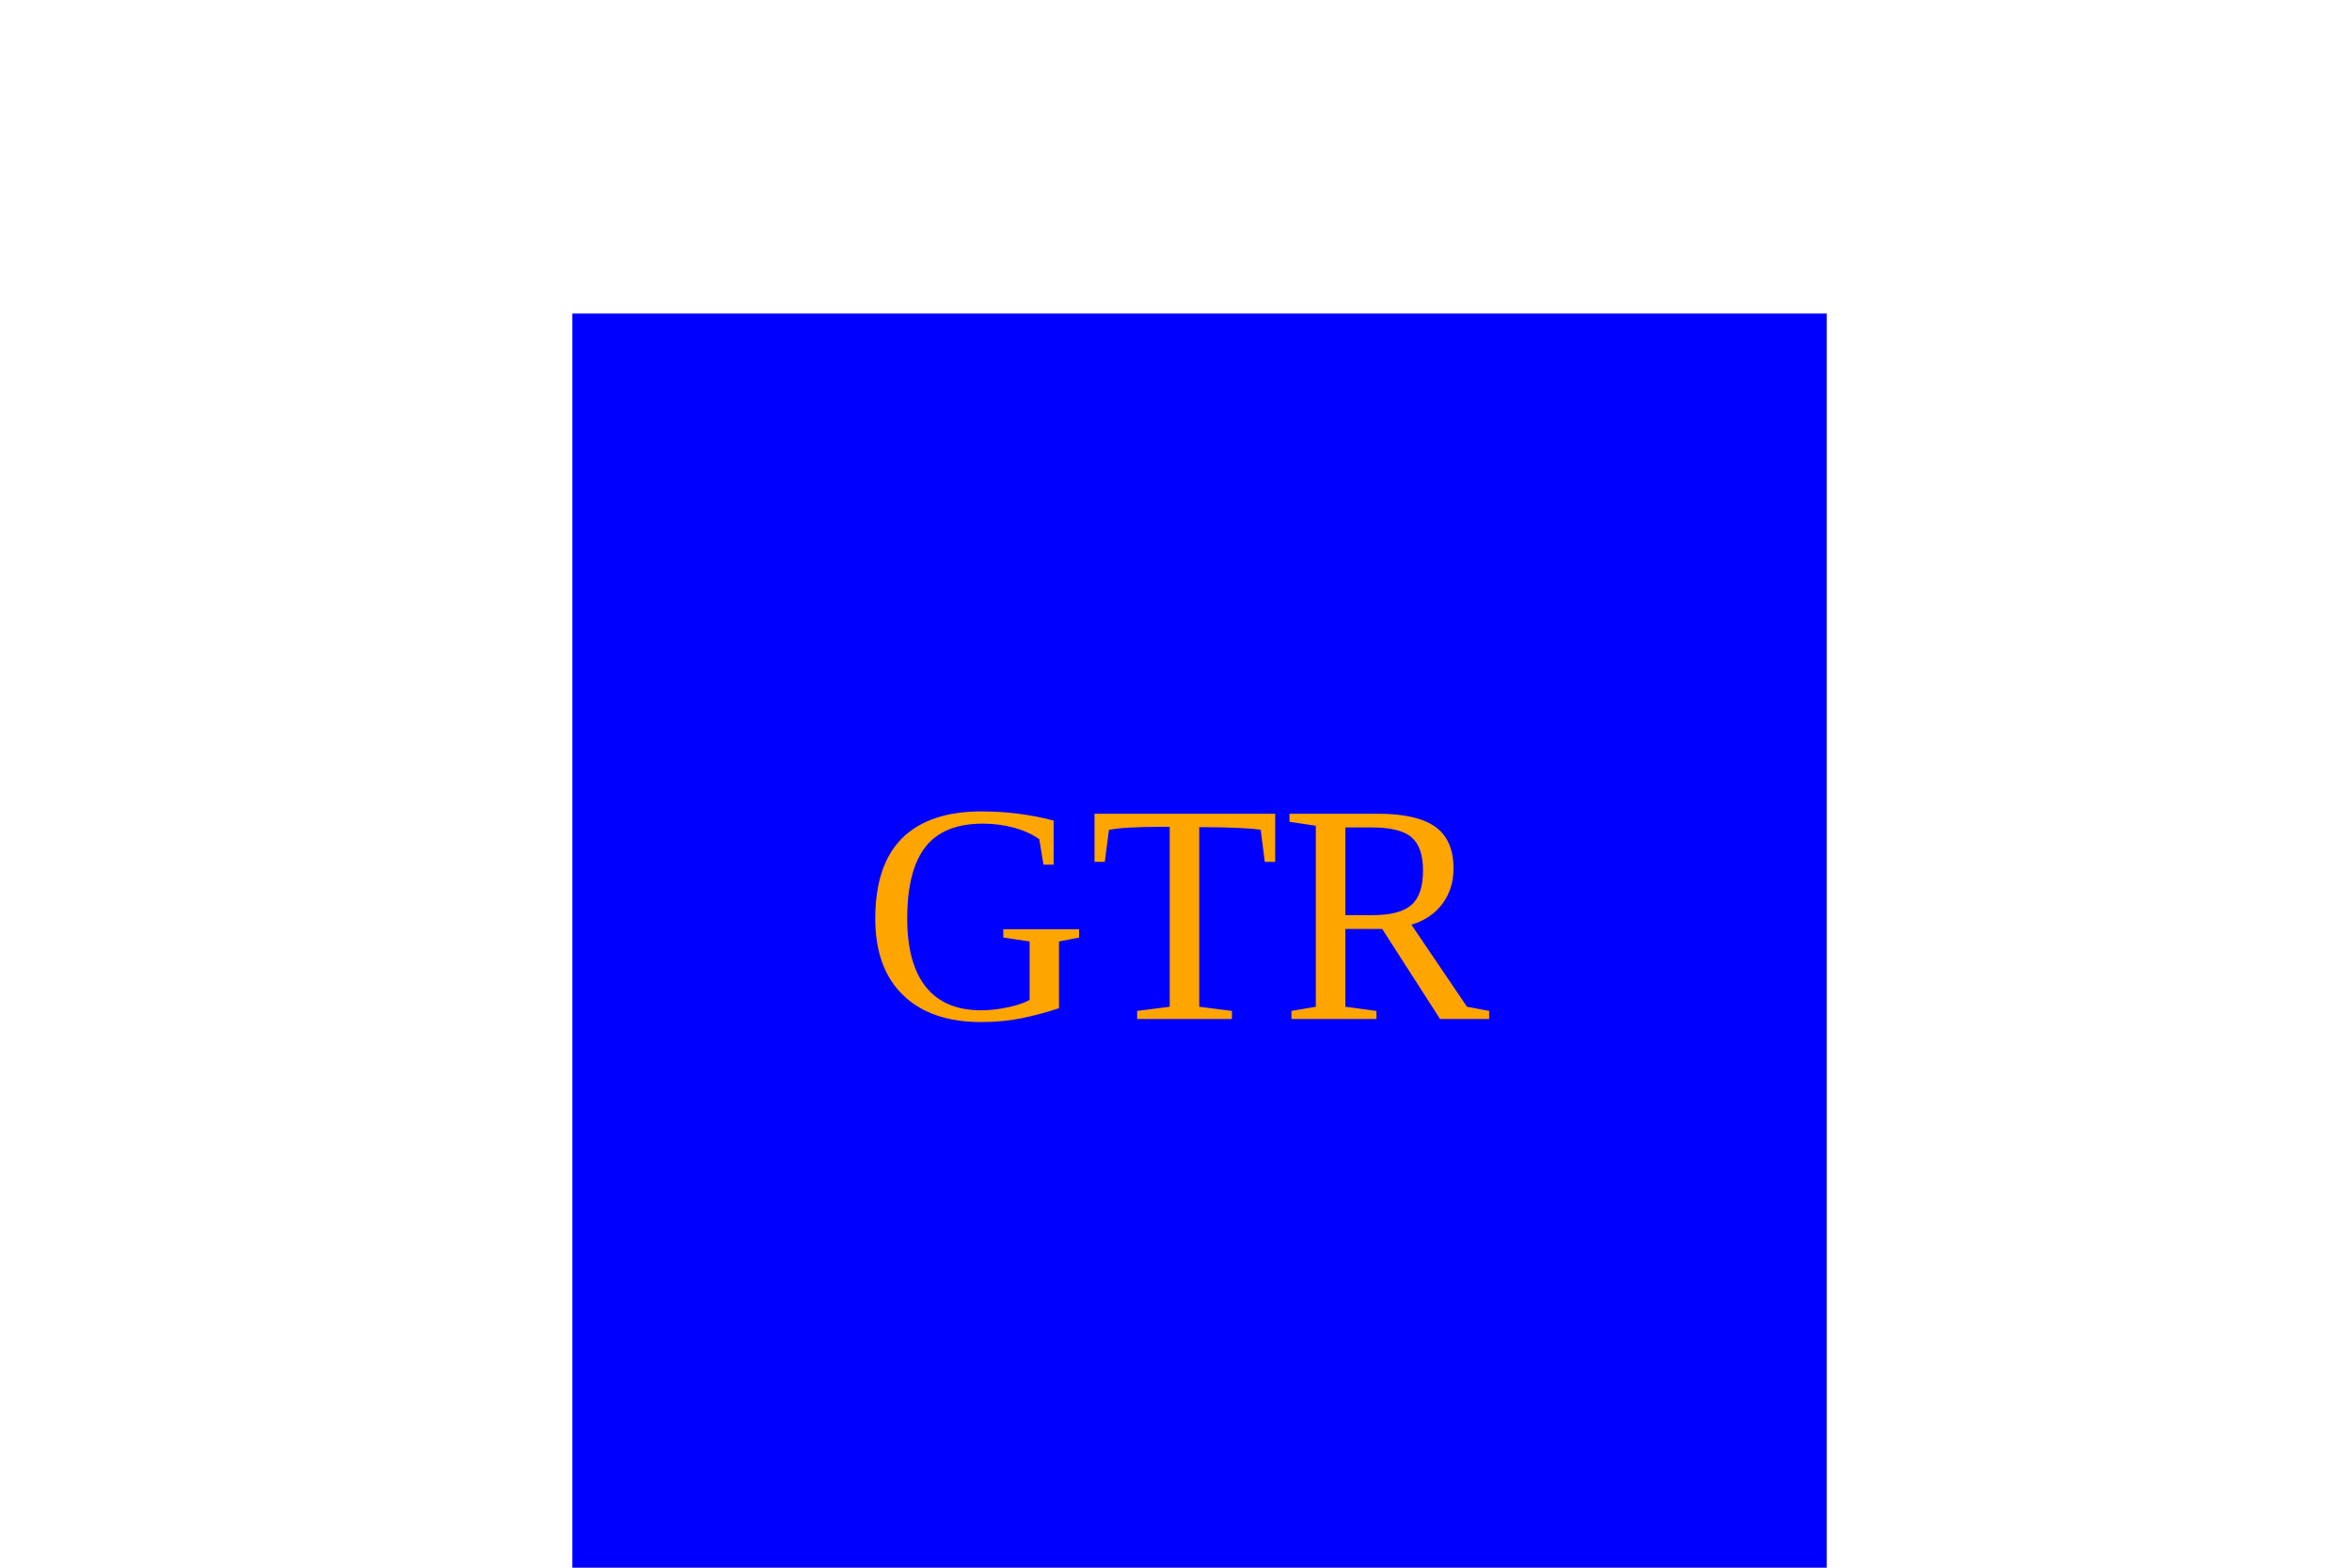
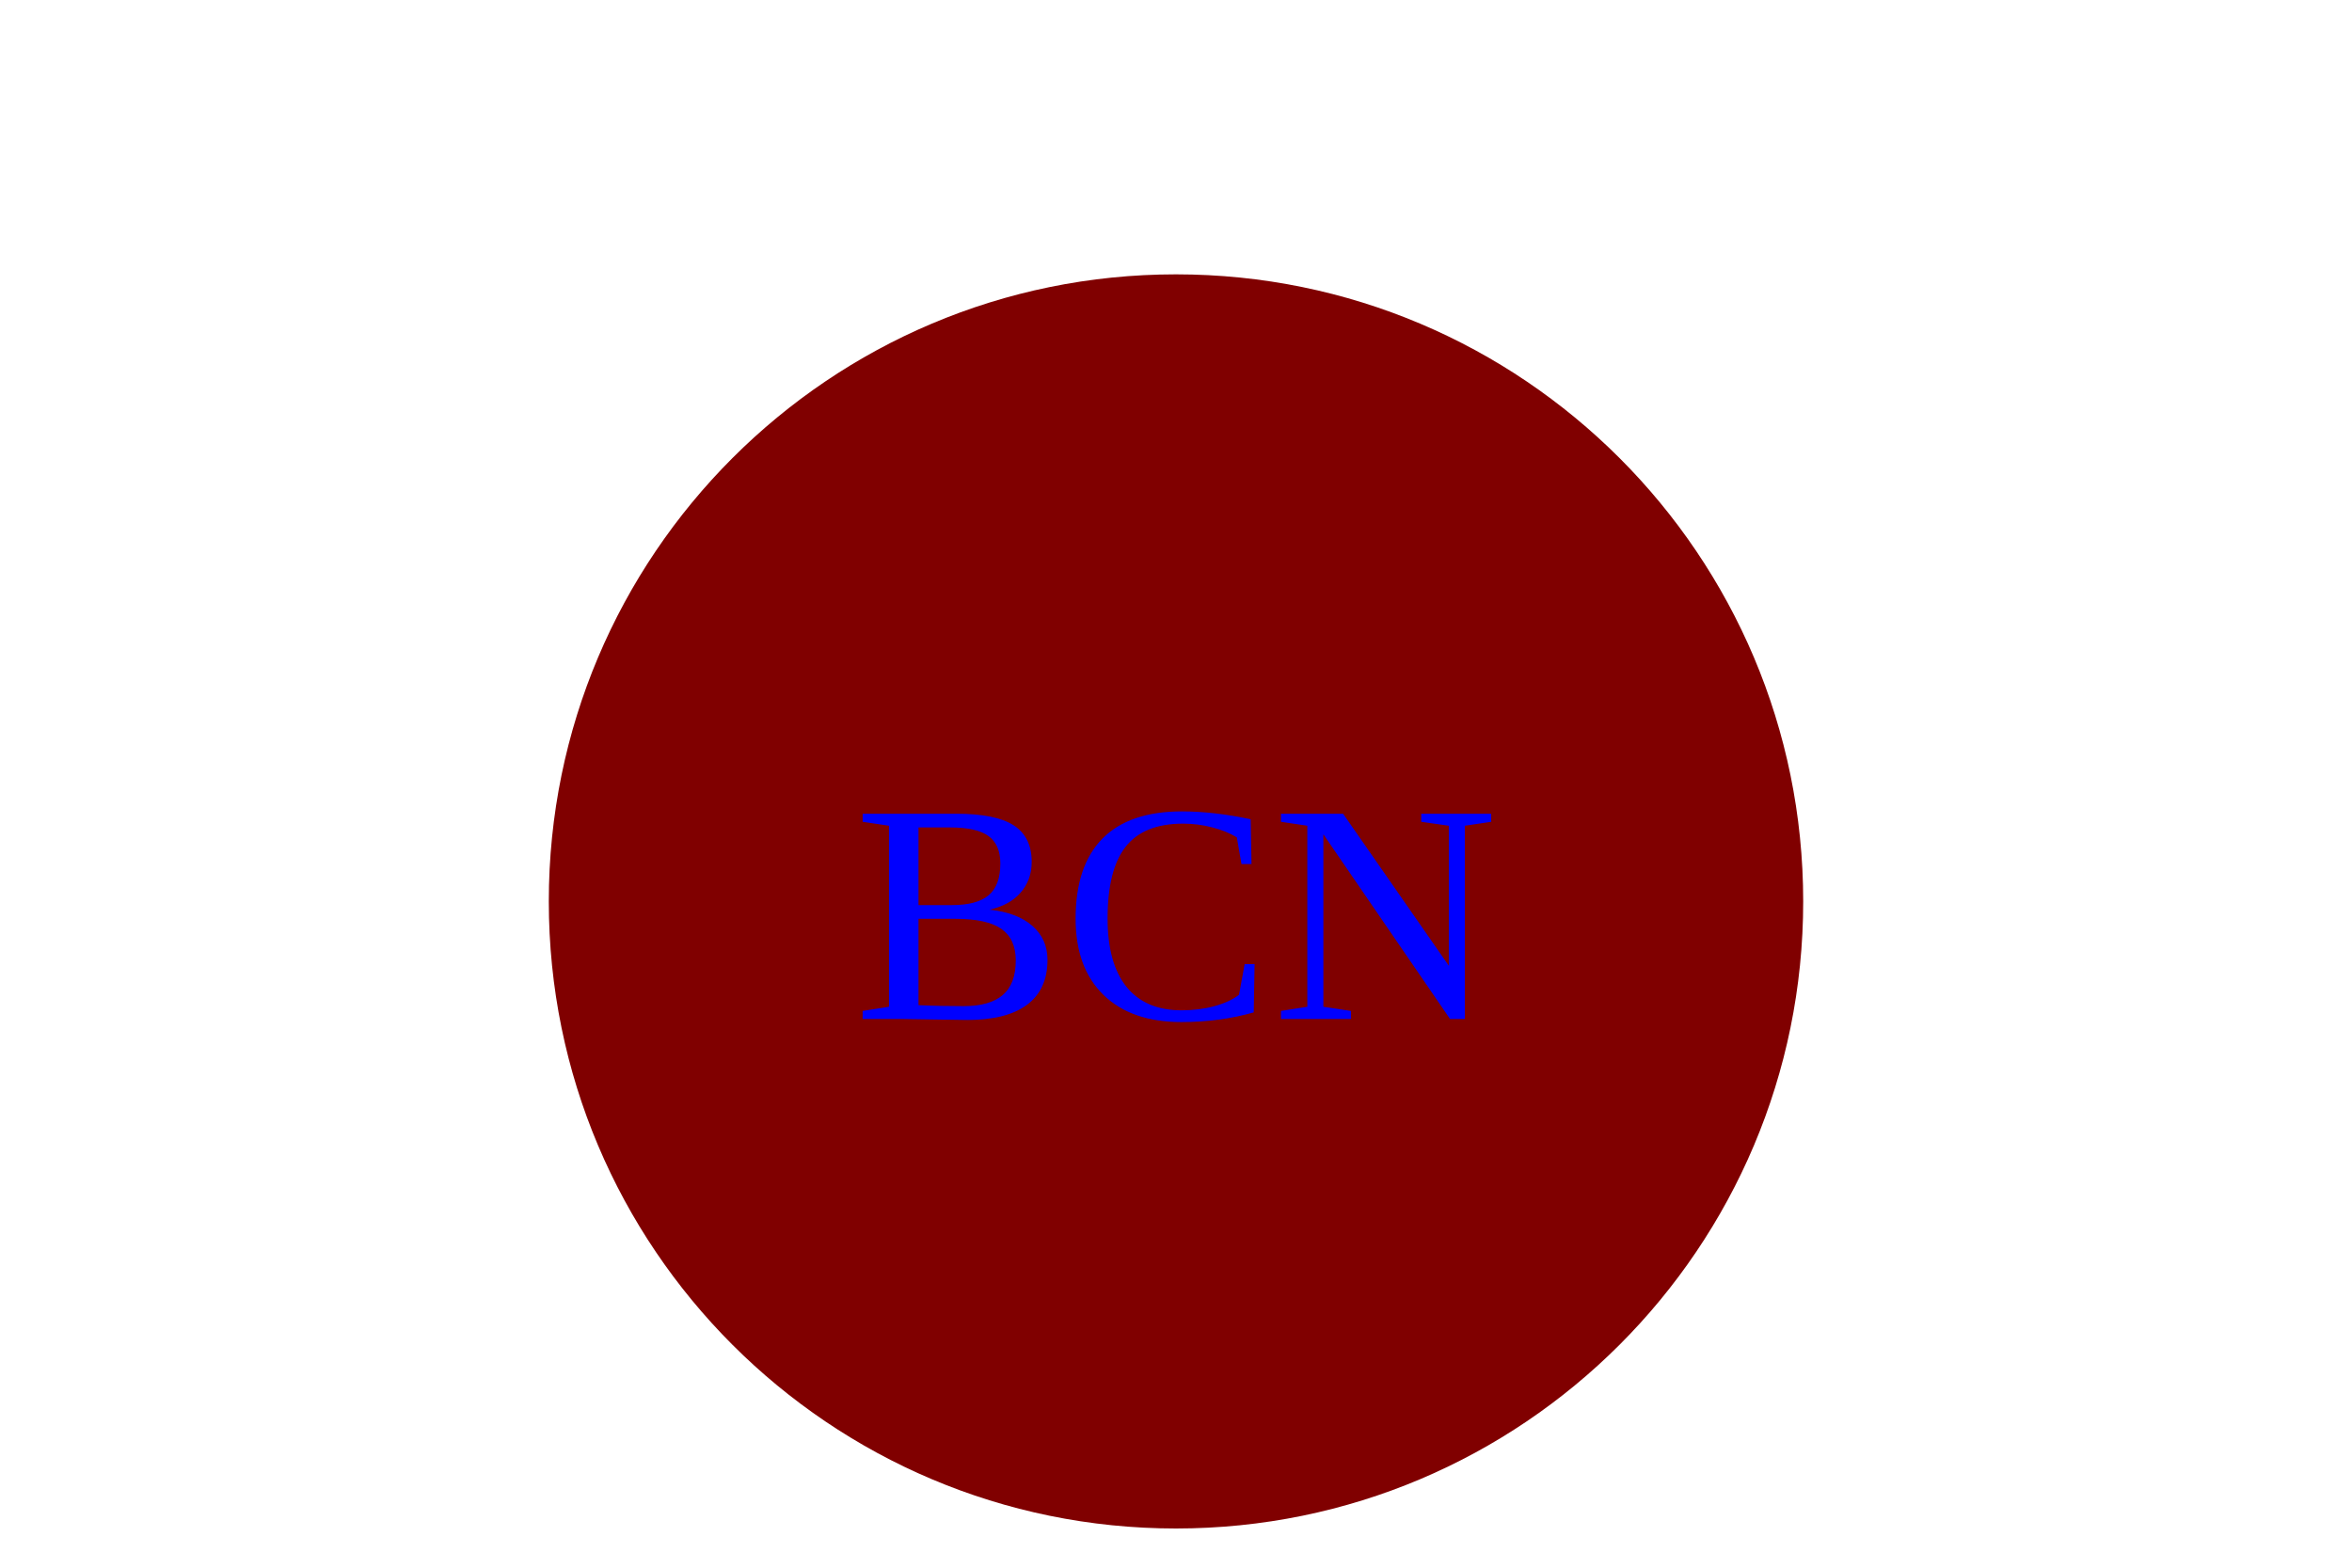
<svg xmlns="http://www.w3.org/2000/svg" version="1.1" width="300" height="200">
-   <g>Square<rect x="73" y="40" width="160" height="160" fill="blue" />
-     <text x="150" y="130" text-anchor="middle" font-size="40" fill="orange">GTR</text>
+   <g>Circle<circle cx="150" cy="115" r="80" fill="maroon" />
+     <text x="150" y="130" text-anchor="middle" font-size="40" fill="blue">BCN</text>
  </g>
</svg>
